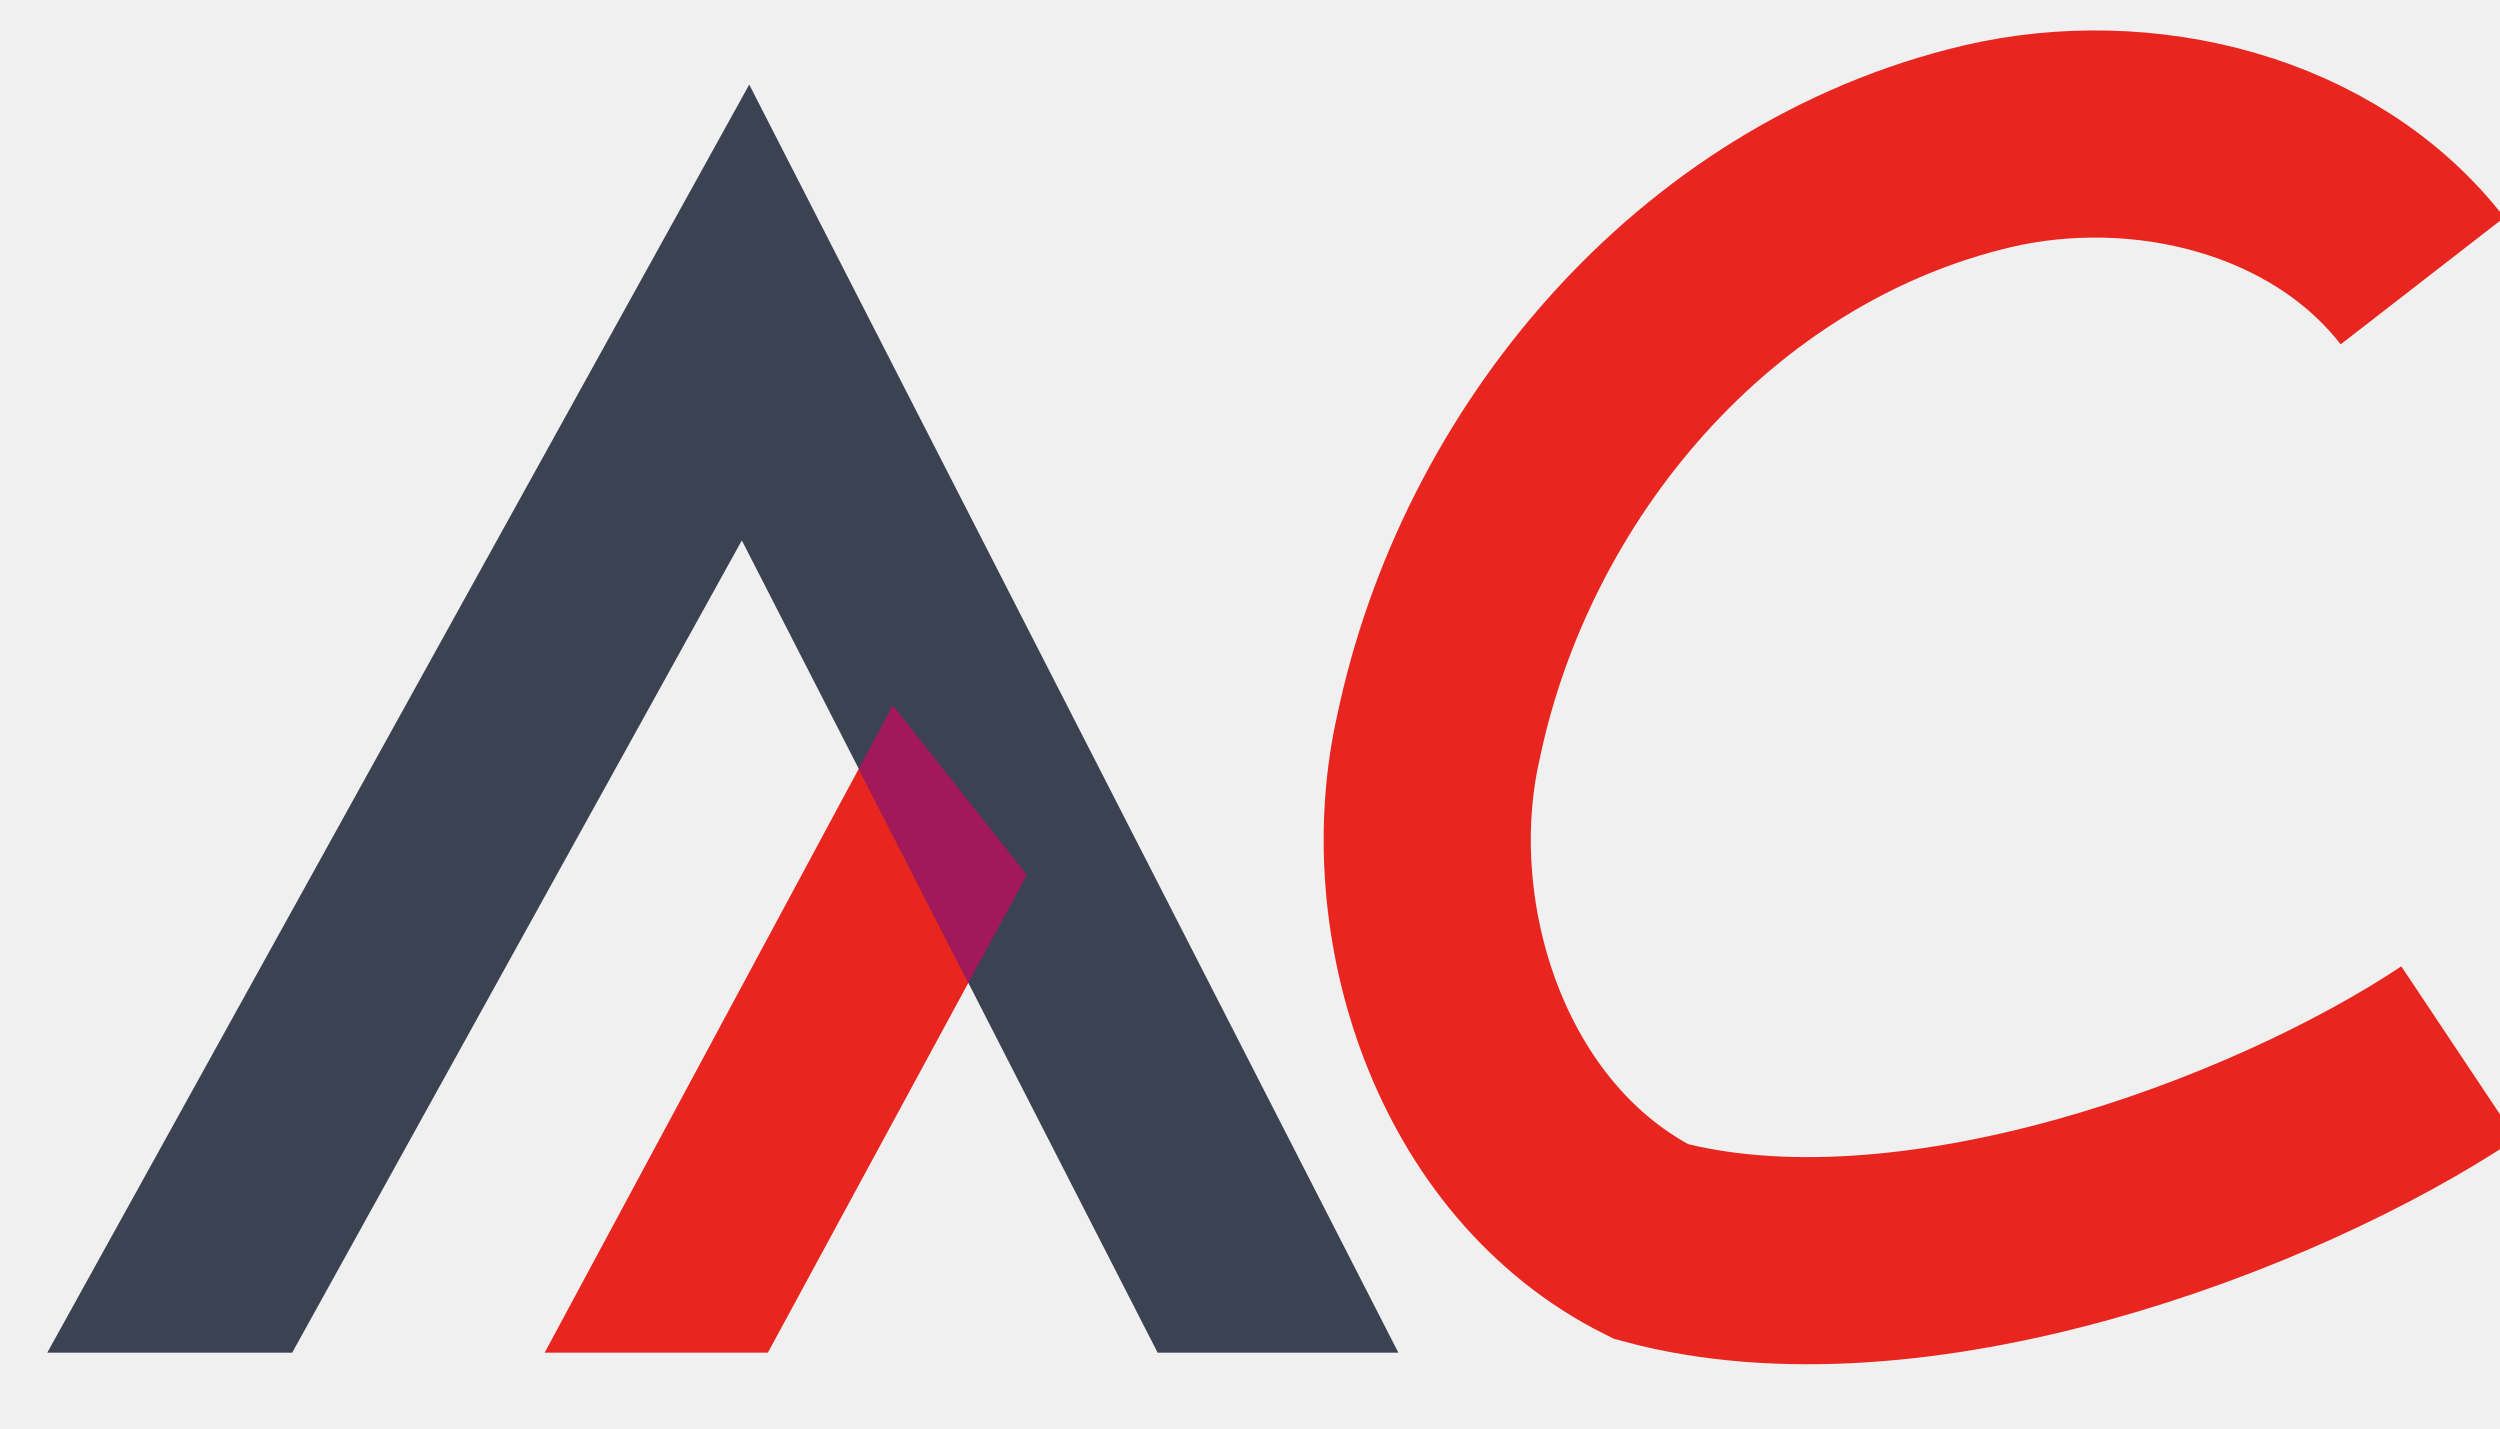
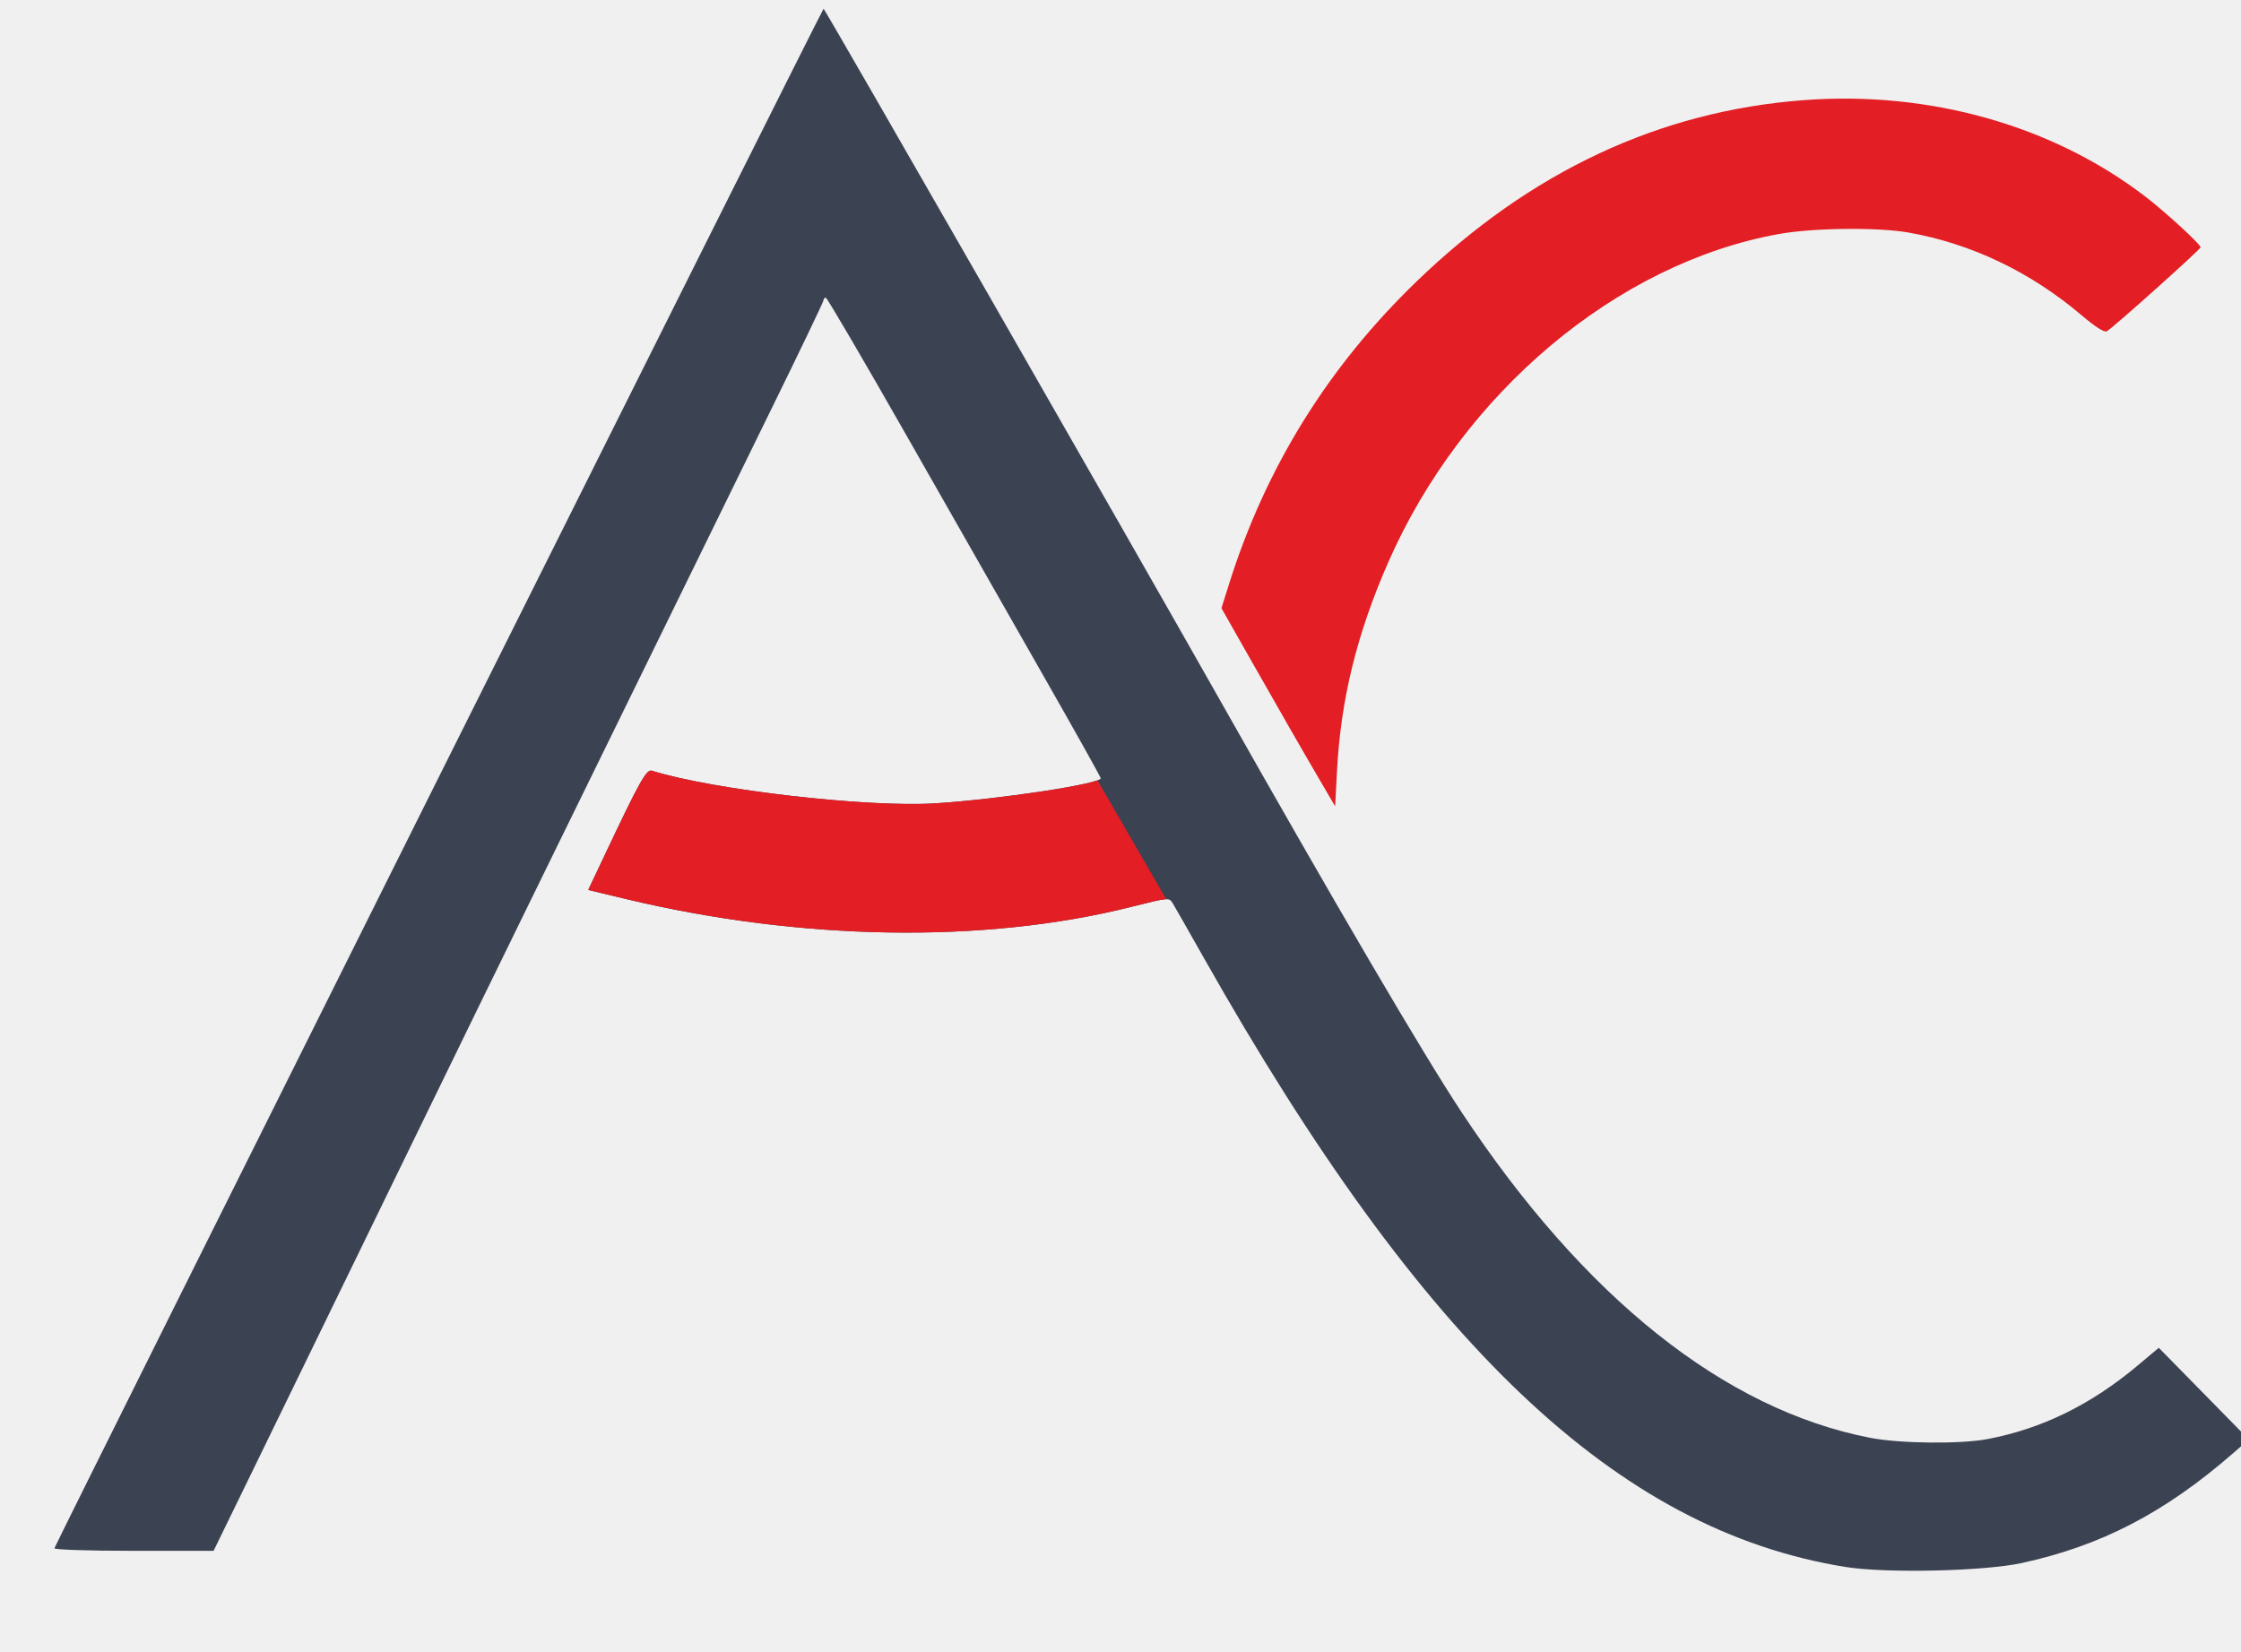
- <svg xmlns="http://www.w3.org/2000/svg" viewBox="100 50 560 320" width="560" height="320" preserveAspectRatio="xMidYMid meet">
+ <svg xmlns="http://www.w3.org/2000/svg" viewBox="150 185 760 560" preserveAspectRatio="xMidYMid meet" width="760" height="560">
  <defs>
-     <clipPath id="cx">
-       <rect x="0" y="0" width="800" height="353" />
+     <clipPath id="bar">
+       <polygon points="338,506 372,436 514.3,436 554.8,506" />
    </clipPath>
-     <mask id="mx">
-       <path d="M127.5 372 L267 120 L396 372" fill="none" stroke="#fff" stroke-width="48" stroke-miterlimit="10" />
-     </mask>
  </defs>
-   <polygon fill="#E8261F" points="222,353 272,353 330,246 300,208" />
-   <g clip-path="url(#cx)">
-     <path d="M127.5 372 L267 120 L396 372" fill="none" stroke="#3B4252" stroke-width="48" stroke-miterlimit="10" />
-   </g>
-   <polygon fill="#A3185A" points="222,353 272,353 330,246 300,208" mask="url(#mx)" />
-   <g transform="matrix(0.58 0 0 0.58 232 -46)" fill="none" stroke="#E8261F">
-     <path d="M708 274 C670 225 600 208 540 222 C430 248 350 345 328 450 C312 520 340 610 410 645 C510 672 650 620 722 572" stroke-width="80" />
-   </g>
+   <path d="M 775.82,716.427 C 698.465,703.934 632.589,641.4 558.318,509.96 c -5.128,-9.075 -9.887,-17.429 -10.575,-18.563 -1.251,-2.063 -1.253,-2.063 -14.396,1.234 -49.597,12.442 -111.992,11.432 -171.206,-2.77 l -12.653,-3.035 5.762,-12.183 c 11.696,-24.73 13.995,-28.832 15.832,-28.257 20.807,6.516 73.048,12.525 96.159,11.061 21.57,-1.367 56.052,-6.602 56.052,-8.51 0,-0.381 -8.703,-15.944 -19.34,-34.585 -10.637,-18.64 -31.443,-55.154 -46.235,-81.142 -14.792,-25.988 -27.239,-47.25 -27.66,-47.25 -0.421,0 -0.765,0.387 -0.765,0.861 0,0.473 -8.15,17.461 -18.111,37.75 -9.961,20.289 -27.464,56.014 -38.894,79.389 -11.431,23.375 -28.298,57.8 -37.483,76.5 -9.185,18.7 -32.138,65.725 -51.005,104.5 -18.868,38.775 -40.394,82.987 -47.837,98.25 l -13.532,27.75 h -27.151 c -15.393,0 -27.007,-0.384 -26.818,-0.888 1.245,-3.315 260.432,-522.112 260.843,-522.112 0.414,0 104.164,180.968 133.569,232.979 40.672,71.943 69.841,121.695 82.971,141.521 41.568,62.767 89.058,100.576 138.374,110.169 10.048,1.954 30.553,2.181 39.757,0.438 18.494,-3.501 35.138,-11.657 51.046,-25.014 l 7.093,-5.955 15.274,15.555 15.274,15.555 -5.311,4.626 c -23.202,20.209 -44.825,31.438 -71.79,37.281 -12.843,2.783 -46.108,3.513 -59.74,1.312 z" fill="#3B4252" />
+   <path d="M 775.82,716.427 C 698.465,703.934 632.589,641.4 558.318,509.96 c -5.128,-9.075 -9.887,-17.429 -10.575,-18.563 -1.251,-2.063 -1.253,-2.063 -14.396,1.234 -49.597,12.442 -111.992,11.432 -171.206,-2.77 l -12.653,-3.035 5.762,-12.183 c 11.696,-24.73 13.995,-28.832 15.832,-28.257 20.807,6.516 73.048,12.525 96.159,11.061 21.57,-1.367 56.052,-6.602 56.052,-8.51 0,-0.381 -8.703,-15.944 -19.34,-34.585 -10.637,-18.64 -31.443,-55.154 -46.235,-81.142 -14.792,-25.988 -27.239,-47.25 -27.66,-47.25 -0.421,0 -0.765,0.387 -0.765,0.861 0,0.473 -8.15,17.461 -18.111,37.75 -9.961,20.289 -27.464,56.014 -38.894,79.389 -11.431,23.375 -28.298,57.8 -37.483,76.5 -9.185,18.7 -32.138,65.725 -51.005,104.5 -18.868,38.775 -40.394,82.987 -47.837,98.25 l -13.532,27.75 h -27.151 c -15.393,0 -27.007,-0.384 -26.818,-0.888 1.245,-3.315 260.432,-522.112 260.843,-522.112 0.414,0 104.164,180.968 133.569,232.979 40.672,71.943 69.841,121.695 82.971,141.521 41.568,62.767 89.058,100.576 138.374,110.169 10.048,1.954 30.553,2.181 39.757,0.438 18.494,-3.501 35.138,-11.657 51.046,-25.014 l 7.093,-5.955 15.274,15.555 15.274,15.555 -5.311,4.626 c -23.202,20.209 -44.825,31.438 -71.79,37.281 -12.843,2.783 -46.108,3.513 -59.74,1.312 z" fill="#E31E24" clip-path="url(#bar)" />
+   <path d="M 598.404,450.96 c -6.954,-11.881 -14.022,-24.187 -24.469,-42.602 l -9.702,-17.102 2.646,-8.398 c 12.417,-39.416 33.597,-73.54 63.596,-102.463 38.676,-37.289 82.287,-57.713 131.155,-61.423 42.725,-3.243 84.554,8.577 116.06,32.797 6.756,5.194 18.604,16.087 18.604,17.105 0,0.694 -29.423,27.053 -31.781,28.472 -0.826,0.497 -3.845,-1.408 -8.5,-5.365 -17.307,-14.71 -37.392,-24.324 -58.719,-28.107 -10.431,-1.85 -32.377,-1.607 -44,0.487 -54.985,9.907 -107.312,53.905 -132.54,111.442 -10.594,24.162 -16.067,46.474 -17.332,70.657 l -0.628,12 z" fill="#E31E24" />
</svg>
